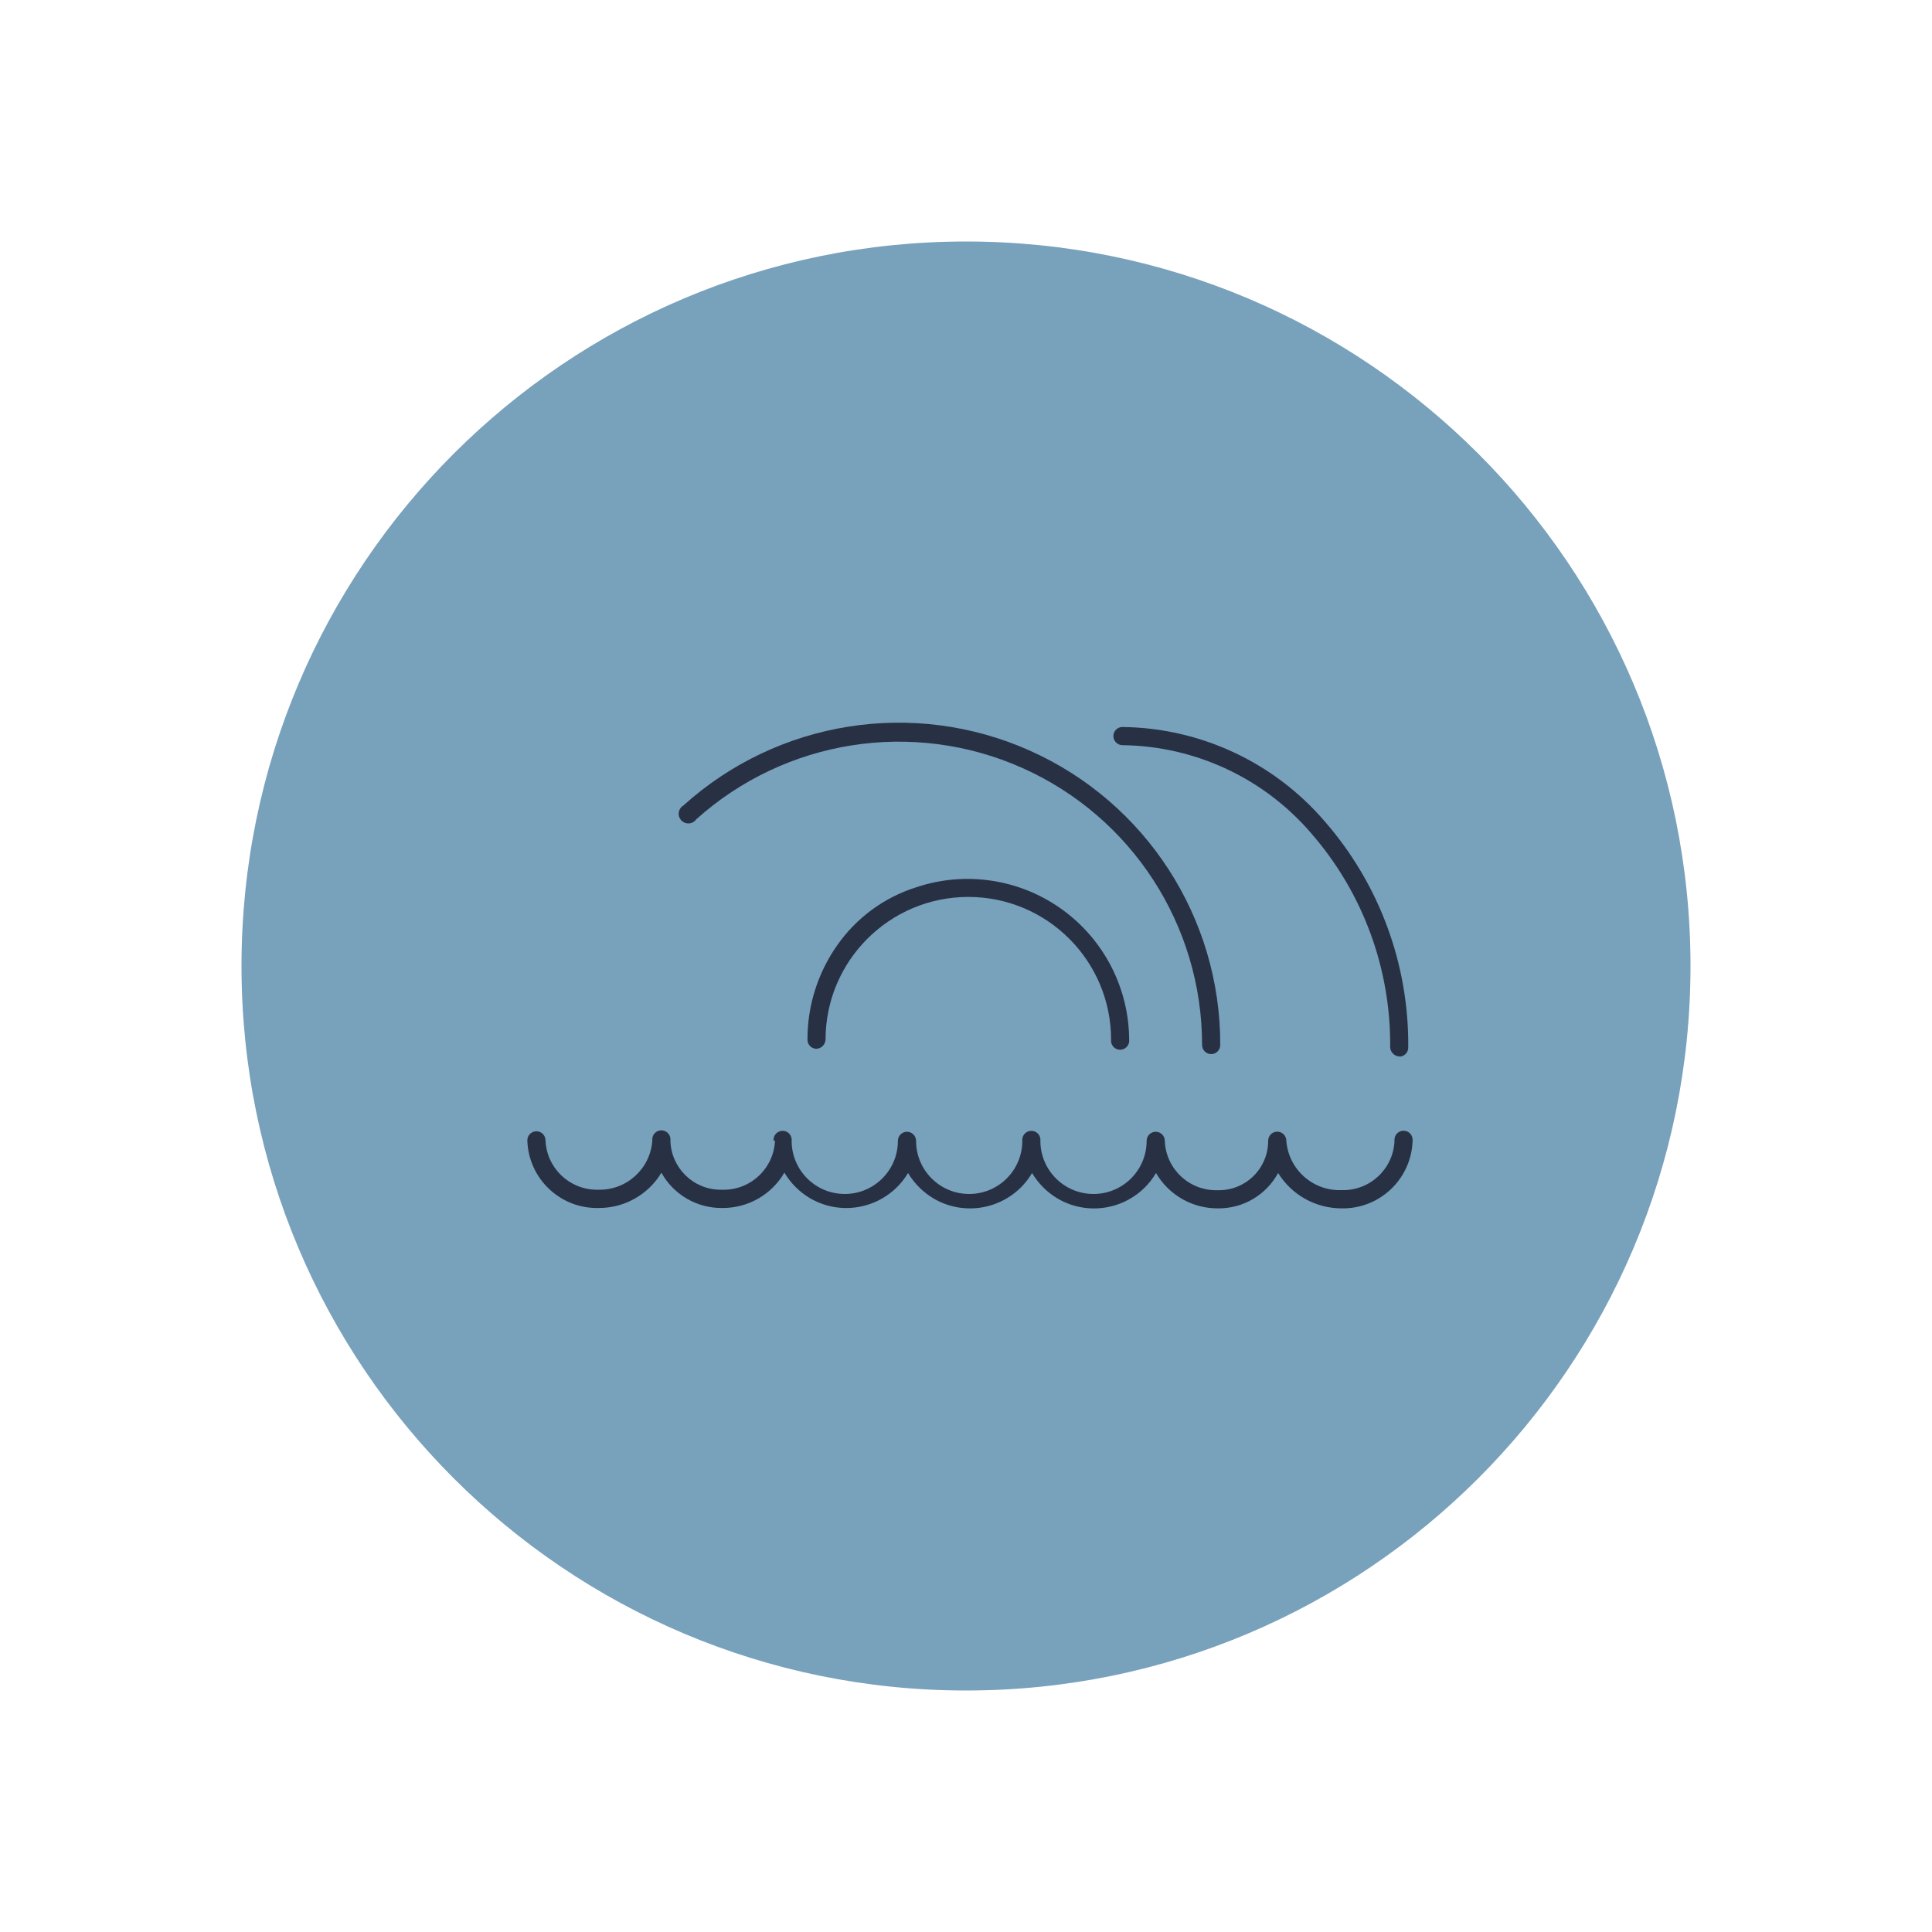
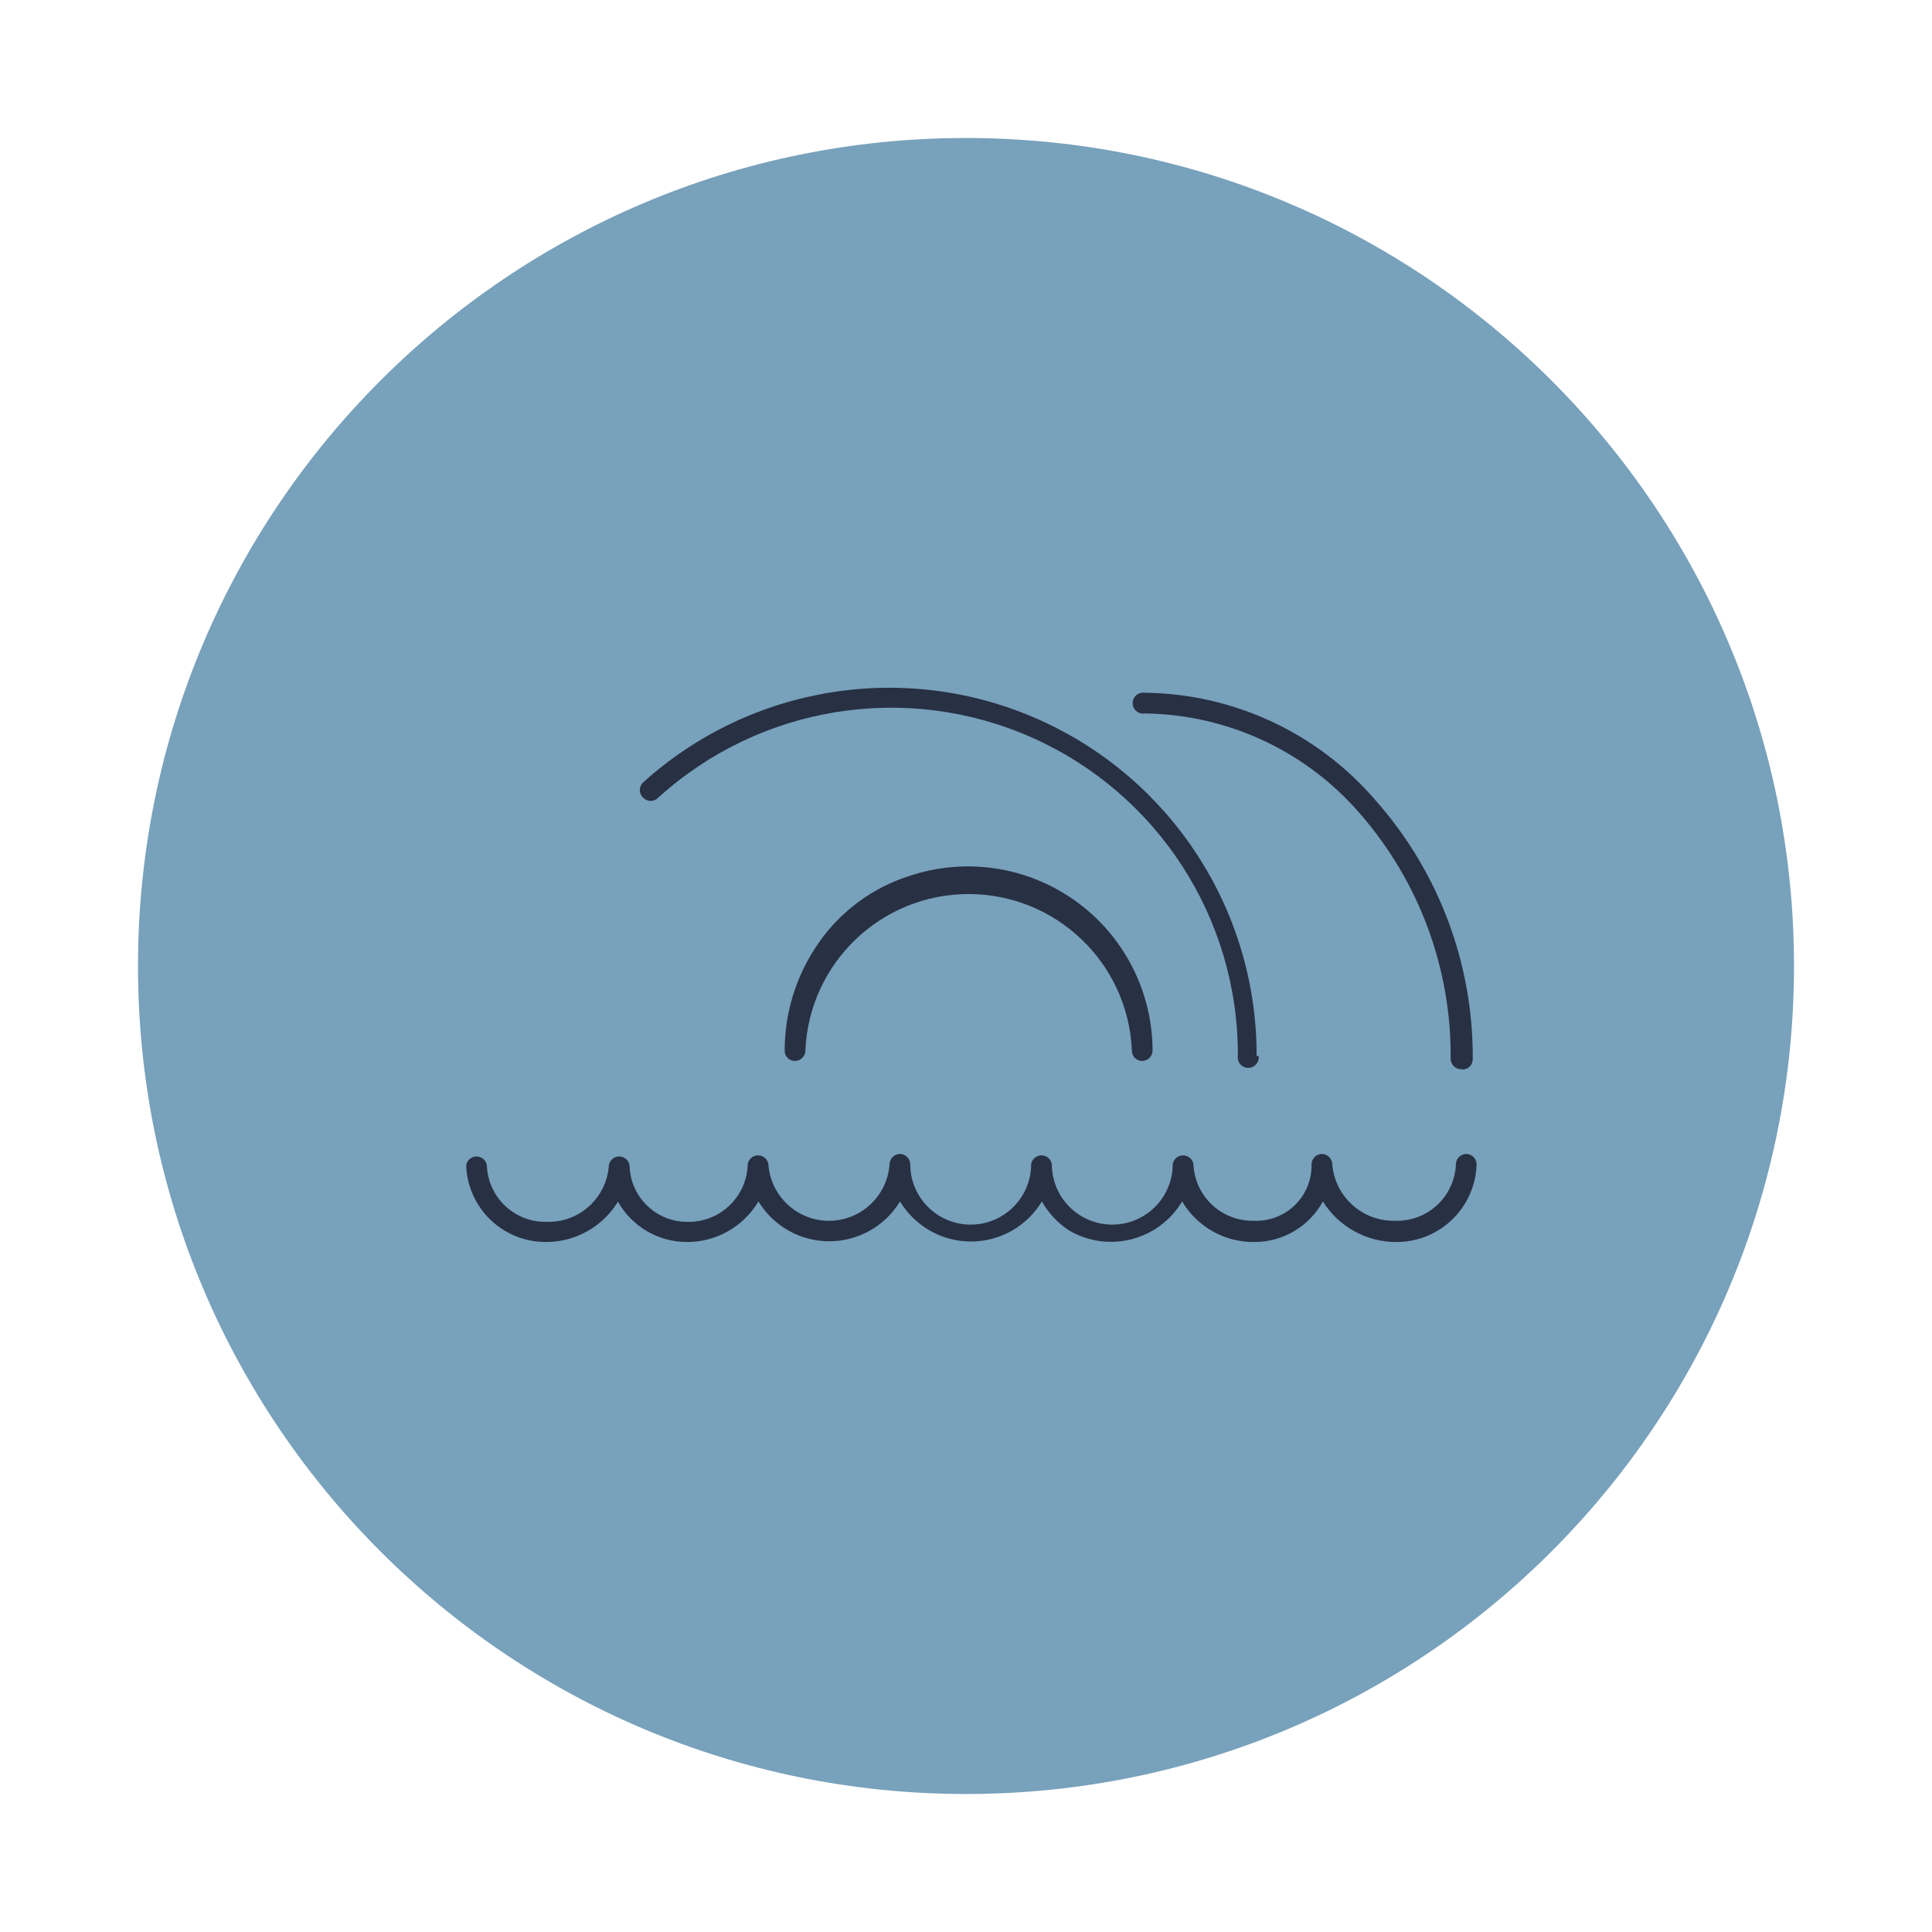
- <svg xmlns="http://www.w3.org/2000/svg" id="Layer_1" data-name="Layer 1" viewBox="0 0 200 200">
+ <svg xmlns="http://www.w3.org/2000/svg" viewBox="0 0 70 70">
  <defs>
    <style>.cls-1{fill:#78a1bb;}.cls-2{fill:#283044;}</style>
  </defs>
-   <circle class="cls-1" cx="100" cy="100" r="75" />
-   <g id="_Group_" data-name="&lt;Group&gt;">
-     <path class="cls-2" d="M80.23,118.05a5.32,5.32,0,0,1-5.47,5.11h-.14a5.21,5.21,0,0,1-5.22-5.11.94.94,0,1,0-1.87,0,5.47,5.47,0,0,1-5.59,5.11h-.16a5.33,5.33,0,0,1-5.31-5.11.94.94,0,1,0-1.88,0,7.21,7.21,0,0,0,7.36,7,7.54,7.54,0,0,0,6.52-3.65,7.11,7.11,0,0,0,6.32,3.65,7.36,7.36,0,0,0,6.41-3.66,7.58,7.58,0,0,0,2.64,2.64A7.45,7.45,0,0,0,94,121.43a7.61,7.61,0,0,0,2.65,2.64,7.46,7.46,0,0,0,10.19-2.64,7.58,7.58,0,0,0,2.64,2.64,7.45,7.45,0,0,0,10.19-2.64,7.36,7.36,0,0,0,6.41,3.66,7,7,0,0,0,6.23-3.66,7.73,7.73,0,0,0,6.59,3.66,7.22,7.22,0,0,0,7.33-7,.94.94,0,1,0-1.87,0,5.32,5.32,0,0,1-5.48,5.11,5.53,5.53,0,0,1-5.72-5.11.94.94,0,0,0-1.88,0v.12a5.1,5.1,0,0,1-5.23,5,5.31,5.31,0,0,1-5.47-5.11.94.94,0,0,0-1.88,0,5.49,5.49,0,0,1-11,0,.94.94,0,1,0-1.87,0,5.49,5.49,0,0,1-11,0,.94.94,0,0,0-1.88,0,5.49,5.49,0,0,1-11,0,.94.94,0,1,0-1.87,0Z" />
-     <path class="cls-2" d="M144.86,109.38a.93.93,0,0,0,.92-.93A35.1,35.1,0,0,0,137.11,85a28,28,0,0,0-20.92-9.74.93.93,0,0,0-.93.94.94.94,0,0,0,.93.94,26.16,26.16,0,0,1,19.59,9.17,33.24,33.24,0,0,1,8.13,22.11,1,1,0,0,0,.94.94Z" />
-     <path class="cls-2" d="M126.32,108.18a33.28,33.28,0,0,0-55.57-24.8,1,1,0,1,0,1.33,1.43,31.39,31.39,0,0,1,52.36,23.37.94.94,0,0,0,1.88,0Z" />
-     <path class="cls-2" d="M116.89,107.67h0A16.73,16.73,0,0,0,94.85,91.85a15.77,15.77,0,0,0-8.18,6,16.88,16.88,0,0,0-3.08,9.78.93.93,0,0,0,.93.94,1,1,0,0,0,.94-.94,14.78,14.78,0,0,1,29.56,0,.94.94,0,1,0,1.87,0Z" />
+   <g id="Swell_height">
+     <circle class="cls-1" cx="35" cy="35" r="30" />
+     <g id="_Group_" data-name="&lt;Group&gt;">
+       <path class="cls-2" d="M27.09,42.22a2.14,2.14,0,0,1-2.19,2.05h0a2.09,2.09,0,0,1-2.09-2.05.38.38,0,0,0-.75,0,2.19,2.19,0,0,1-2.24,2.05h-.06a2.12,2.12,0,0,1-2.12-2.05.38.38,0,0,0-.75,0A2.88,2.88,0,0,0,19.78,45a3.05,3.05,0,0,0,2.61-1.46A2.87,2.87,0,0,0,24.92,45a3,3,0,0,0,2.56-1.47,3,3,0,0,0,5.13,0,3,3,0,0,0,5.14,0,3,3,0,0,0,1,1.06,3,3,0,0,0,4.08-1.06A3,3,0,0,0,45.45,45a2.82,2.82,0,0,0,2.48-1.47A3.13,3.13,0,0,0,50.57,45a2.9,2.9,0,0,0,2.93-2.82.38.38,0,0,0-.37-.37.38.38,0,0,0-.38.37,2.13,2.13,0,0,1-2.18,2.05,2.23,2.23,0,0,1-2.3-2.05.38.38,0,0,0-.37-.37.38.38,0,0,0-.38.37v.05a2,2,0,0,1-2.09,2,2.14,2.14,0,0,1-2.19-2.05.38.38,0,0,0-.75,0,2.19,2.19,0,0,1-4.38,0,.38.38,0,0,0-.75,0,2.19,2.19,0,0,1-4.38,0,.38.38,0,0,0-.38-.37.38.38,0,0,0-.37.37,2.2,2.2,0,0,1-4.39,0,.38.38,0,0,0-.75,0Z" />
+       <path class="cls-2" d="M53,38.75a.37.37,0,0,0,.36-.37A14,14,0,0,0,49.84,29a11.17,11.17,0,0,0-8.36-3.9.38.38,0,1,0,0,.75,10.47,10.47,0,0,1,7.83,3.67,13.32,13.32,0,0,1,3.25,8.85.38.38,0,0,0,.38.37Z" />
+       <path class="cls-2" d="M45.53,38.27A13.31,13.31,0,0,0,23.3,28.35a.38.38,0,0,0,0,.55.38.38,0,0,0,.55,0,12.56,12.56,0,0,1,21,9.35.38.38,0,1,0,.75,0Z" />
+       <path class="cls-2" d="M41.76,38.07h0a6.69,6.69,0,0,0-8.82-6.33,6.34,6.34,0,0,0-3.27,2.41,6.81,6.81,0,0,0-1.24,3.92.37.37,0,0,0,.38.37.38.38,0,0,0,.37-.37,5.92,5.92,0,0,1,11.83,0,.37.37,0,0,0,.37.37A.38.38,0,0,0,41.76,38.07Z" />
+     </g>
  </g>
</svg>
